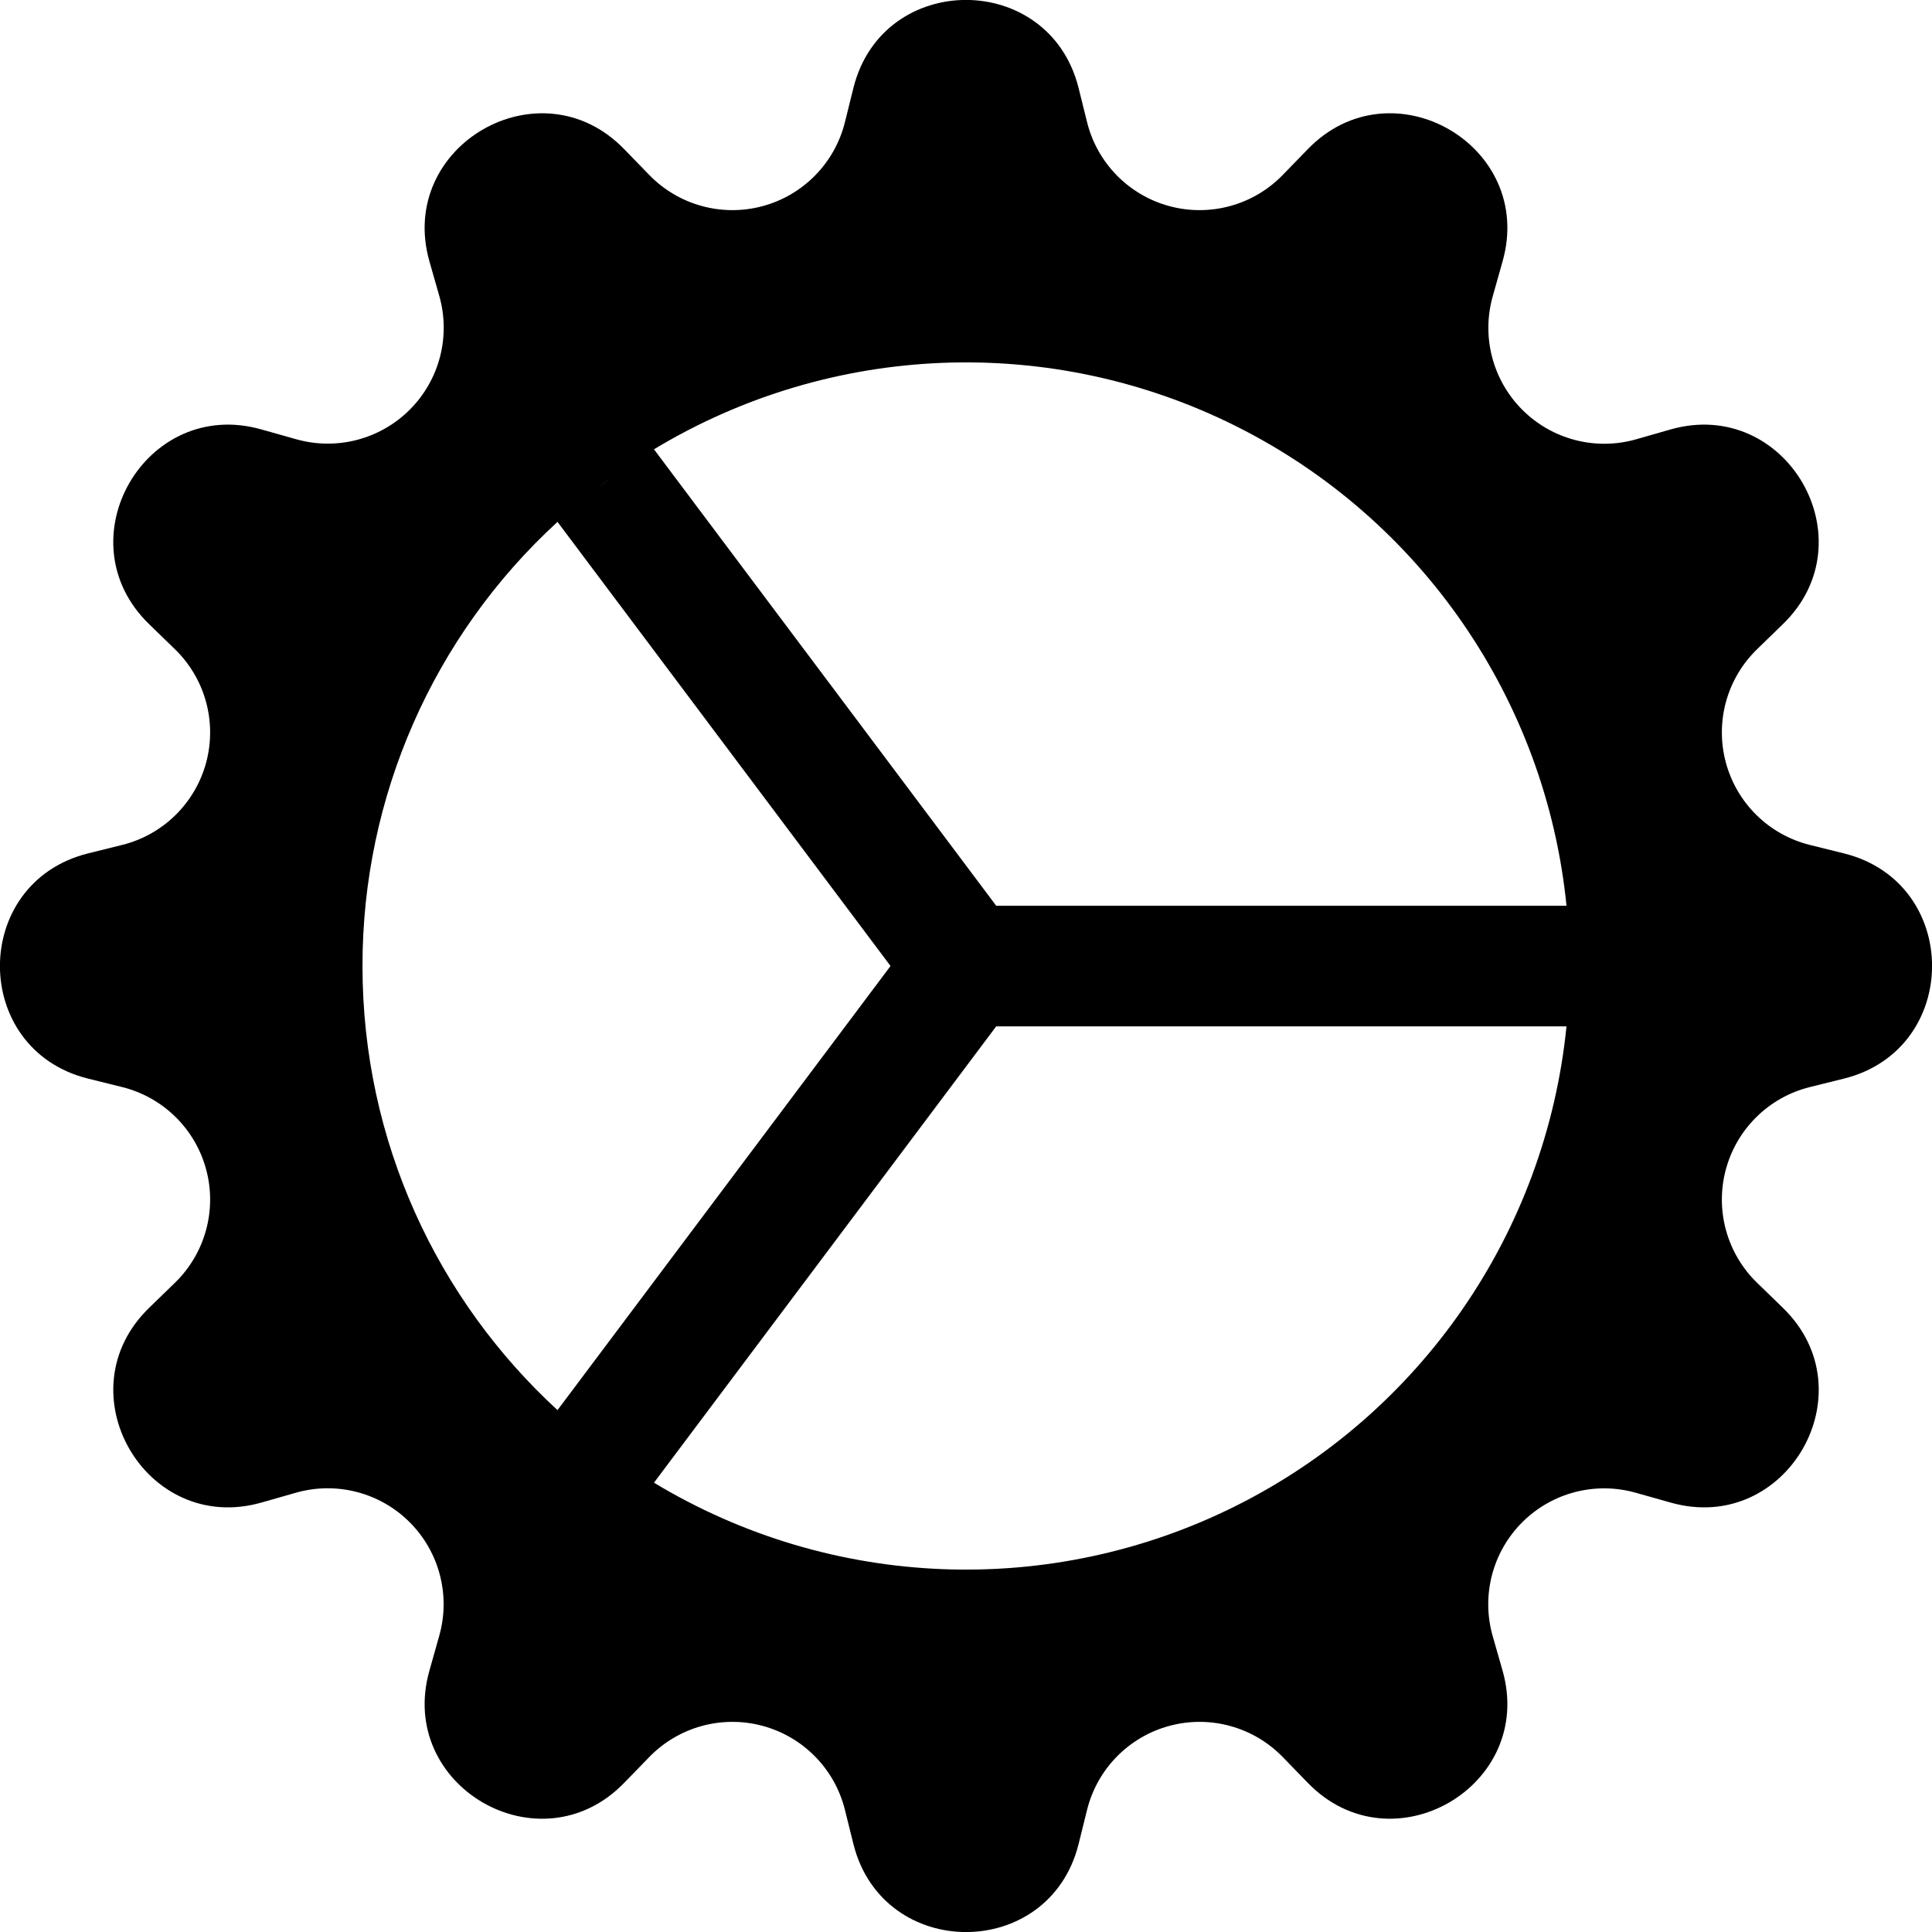
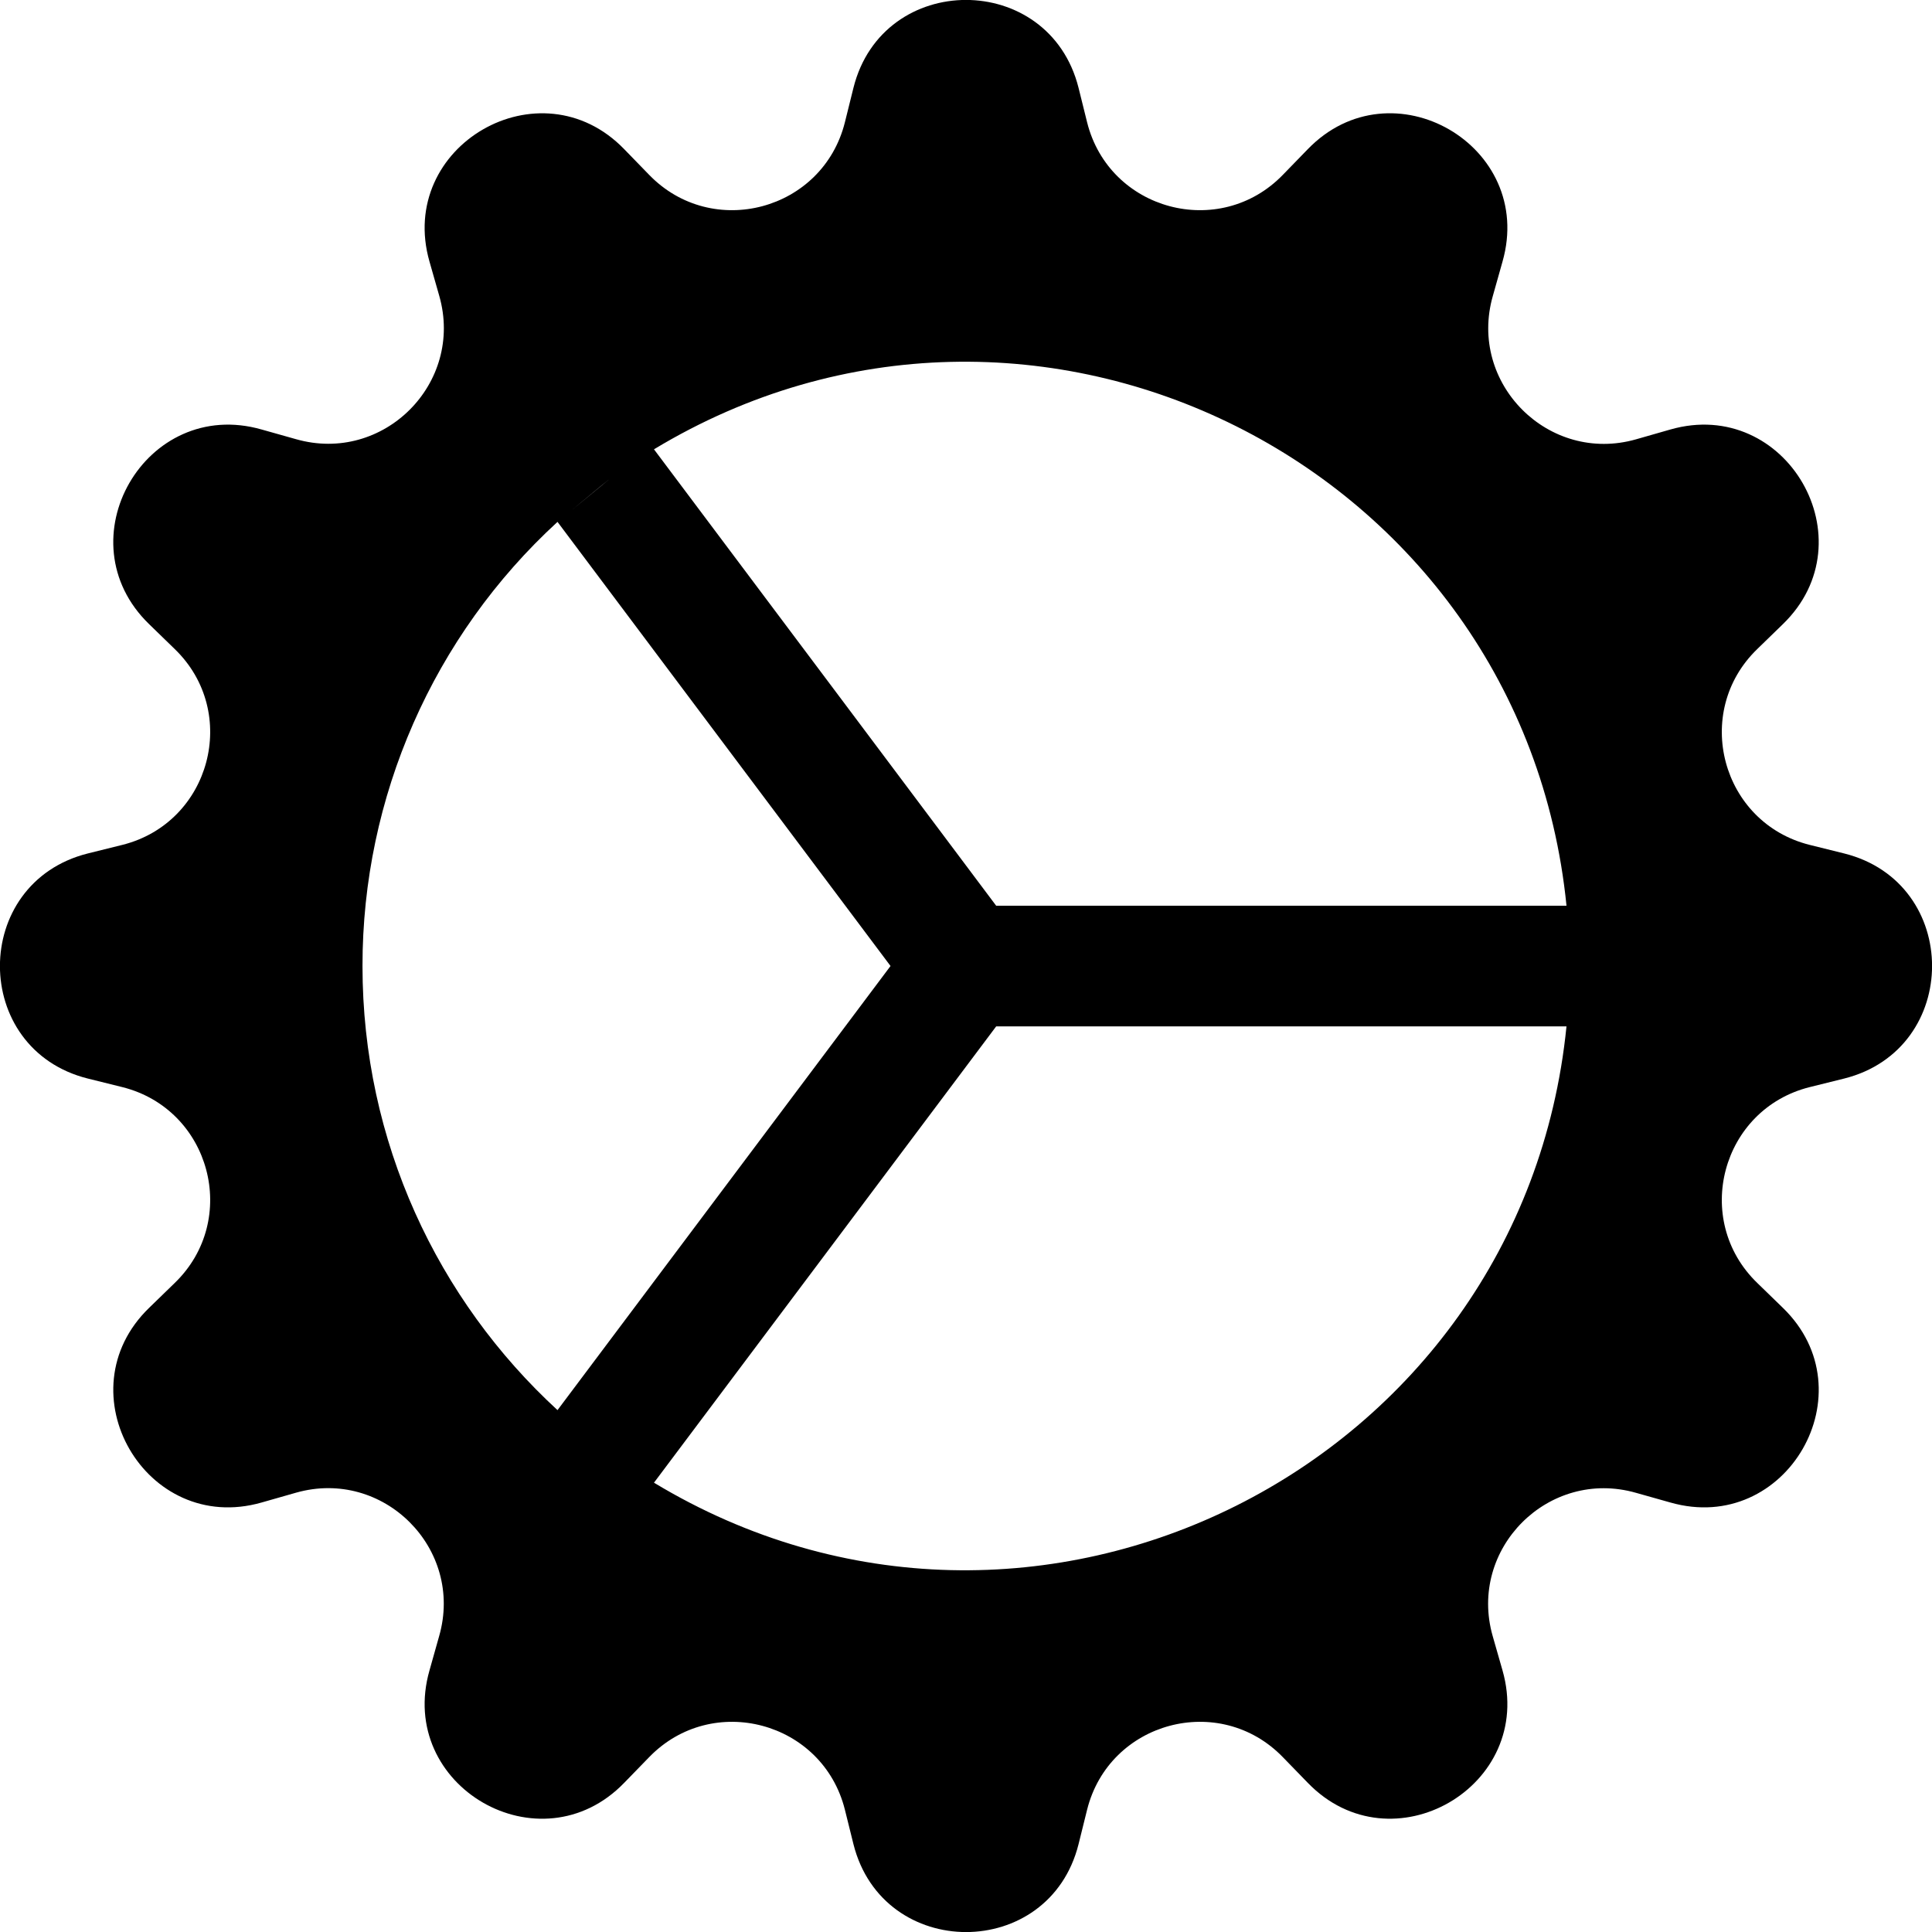
- <svg xmlns="http://www.w3.org/2000/svg" width="16" height="16" fill="currentColor" class="bi bi-gear-wide-connected" viewBox="0 0 16 16">
-   <path d="M7.068.727c.243-.97 1.62-.97 1.864 0l.071.286a.96.96 0 0 0 1.622.434l.205-.211c.695-.719 1.888-.03 1.613.931l-.08.284a.96.96 0 0 0 1.187 1.187l.283-.081c.96-.275 1.65.918.931 1.613l-.211.205a.96.96 0 0 0 .434 1.622l.286.071c.97.243.97 1.62 0 1.864l-.286.071a.96.96 0 0 0-.434 1.622l.211.205c.719.695.03 1.888-.931 1.613l-.284-.08a.96.96 0 0 0-1.187 1.187l.081.283c.275.96-.918 1.65-1.613.931l-.205-.211a.96.96 0 0 0-1.622.434l-.071.286c-.243.97-1.62.97-1.864 0l-.071-.286a.96.96 0 0 0-1.622-.434l-.205.211c-.695.719-1.888.03-1.613-.931l.08-.284a.96.96 0 0 0-1.186-1.187l-.284.081c-.96.275-1.65-.918-.931-1.613l.211-.205a.96.96 0 0 0-.434-1.622l-.286-.071c-.97-.243-.97-1.62 0-1.864l.286-.071a.96.96 0 0 0 .434-1.622l-.211-.205c-.719-.695-.03-1.888.931-1.613l.284.08a.96.96 0 0 0 1.187-1.186l-.081-.284c-.275-.96.918-1.65 1.613-.931l.205.211a.96.96 0 0 0 1.622-.434l.071-.286zM12.973 8.5H8.25l-2.834 3.779A4.998 4.998 0 0 0 12.973 8.5zm0-1a4.998 4.998 0 0 0-7.557-3.779l2.834 3.78h4.723zM5.048 3.967c-.03.021-.058.043-.087.065l.087-.065zm-.431.355A4.984 4.984 0 0 0 3.002 8c0 1.455.622 2.765 1.615 3.678L7.375 8 4.617 4.322zm.344 7.646.087.065-.087-.065z" />
+ <svg xmlns="http://www.w3.org/2000/svg" width="16" height="16" fill="currentColor" class="bi bi-gear-wide-connected" viewBox="0 0 16 16" version="1.1" id="svg4">
+   <defs id="defs8" />
+   <path d="m 7.068,0.727 c 0.243,-0.97 1.62,-0.97 1.864,0 l 0.071,0.286 c 0.183,0.731 1.098,0.976 1.622,0.434 L 10.83,1.236 c 0.695,-0.719 1.888,-0.03 1.613,0.931 l -0.08,0.284 c -0.207,0.724 0.463,1.394 1.187,1.187 l 0.283,-0.081 c 0.96,-0.275 1.65,0.918 0.931,1.613 l -0.211,0.205 c -0.542,0.524 -0.297,1.439 0.434,1.622 l 0.286,0.071 c 0.97,0.243 0.97,1.62 0,1.864 l -0.286,0.071 c -0.731,0.183 -0.976,1.098 -0.434,1.622 l 0.211,0.205 c 0.719,0.695 0.03,1.888 -0.931,1.613 l -0.284,-0.08 c -0.724,-0.207 -1.394,0.463 -1.187,1.187 l 0.081,0.283 c 0.275,0.96 -0.918,1.65 -1.613,0.931 L 10.625,14.553 C 10.101,14.011 9.186,14.256 9.003,14.987 l -0.071,0.286 c -0.243,0.97 -1.62,0.97 -1.864,0 L 6.997,14.987 C 6.814,14.256 5.899,14.011 5.375,14.553 L 5.17,14.764 c -0.695,0.719 -1.888,0.03 -1.613,-0.931 l 0.08,-0.284 C 3.844,12.825 3.175,12.156 2.451,12.362 L 2.167,12.443 C 1.207,12.718 0.517,11.525 1.236,10.83 L 1.447,10.625 C 1.989,10.101 1.744,9.186 1.013,9.003 L 0.727,8.932 c -0.97,-0.243 -0.97,-1.62 0,-1.864 L 1.013,6.997 C 1.744,6.814 1.989,5.899 1.447,5.375 L 1.236,5.17 C 0.517,4.475 1.206,3.282 2.167,3.557 l 0.284,0.08 C 3.175,3.844 3.844,3.175 3.638,2.451 L 3.557,2.167 C 3.282,1.207 4.475,0.517 5.17,1.236 L 5.375,1.447 C 5.899,1.989 6.814,1.744 6.997,1.013 Z M 12.973,8.5 H 8.25 l -2.834,3.779 c 3.142,1.898 7.19,-0.126 7.557,-3.779 z m 0,-1 C 12.606,3.847 8.558,1.823 5.416,3.721 l 2.834,3.78 h 4.723 z M 5.048,3.967 C 5.018,3.988 4.646,4.3 4.617,4.322 Z M 4.617,4.322 C 3.587,5.267 3.001,6.602 3.002,8 c 0,1.455 0.622,2.765 1.615,3.678 L 7.375,8 Z m 0.344,7.646 0.087,0.065 z" id="path2" />
</svg>
